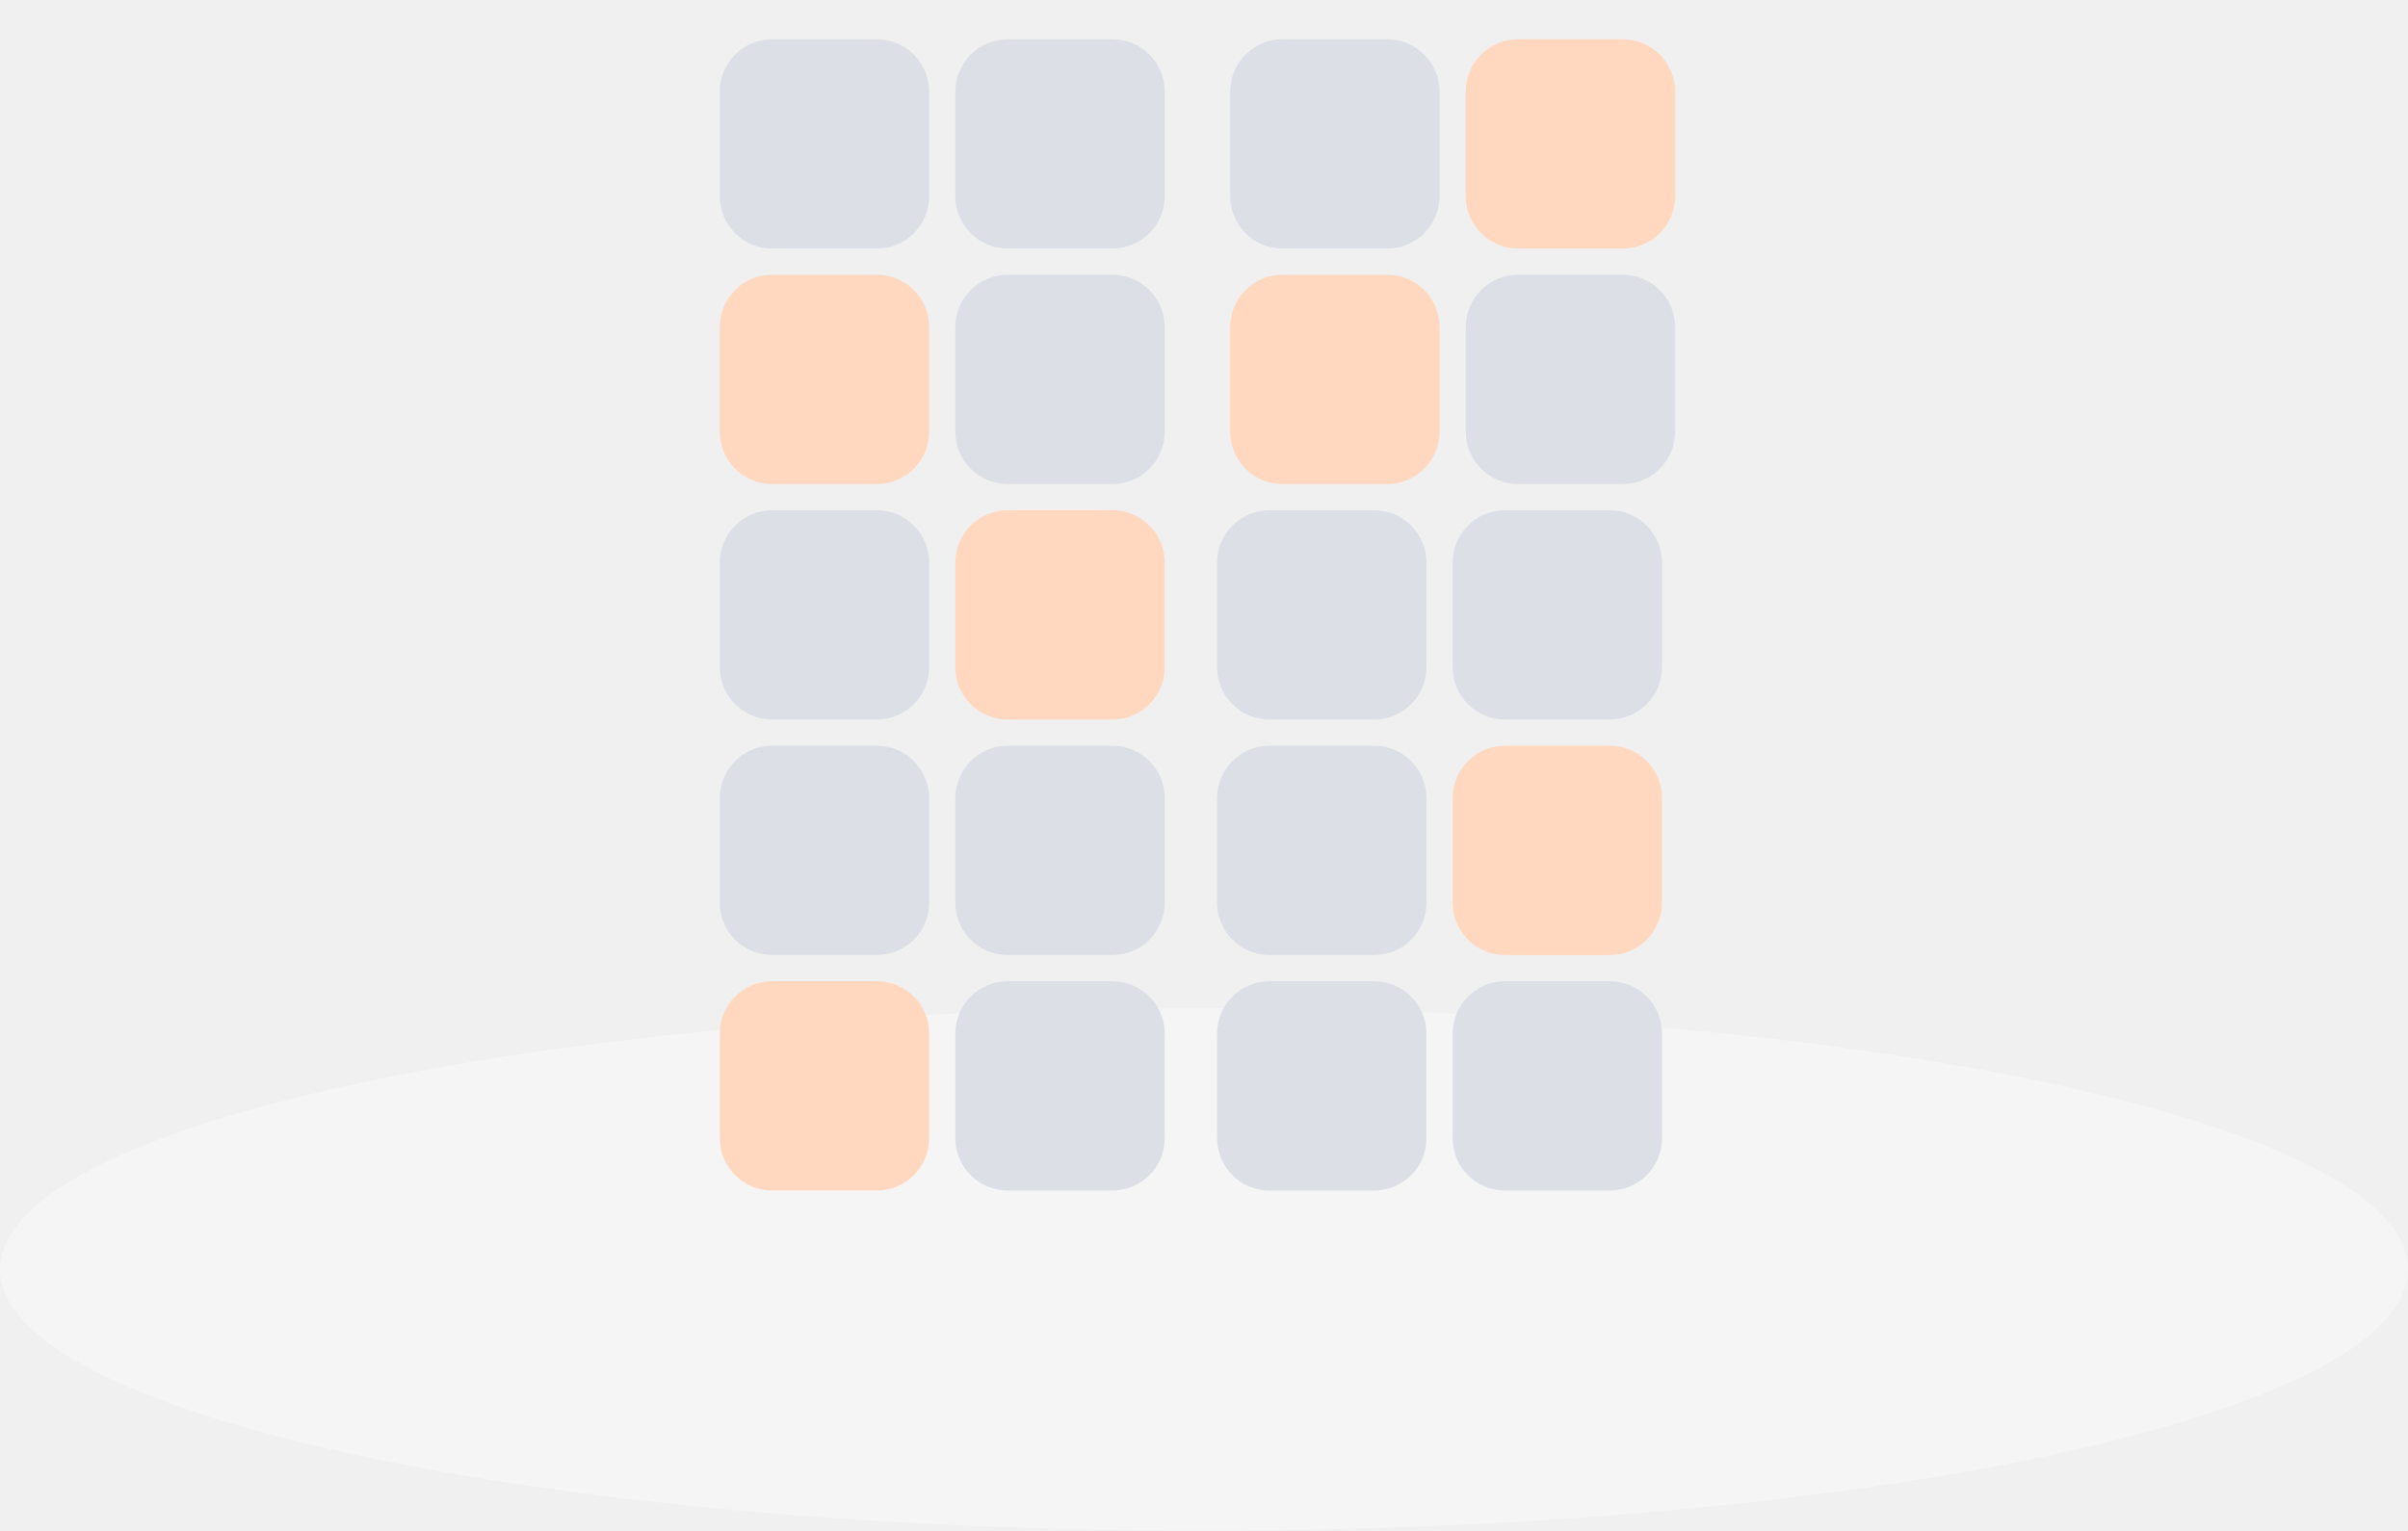
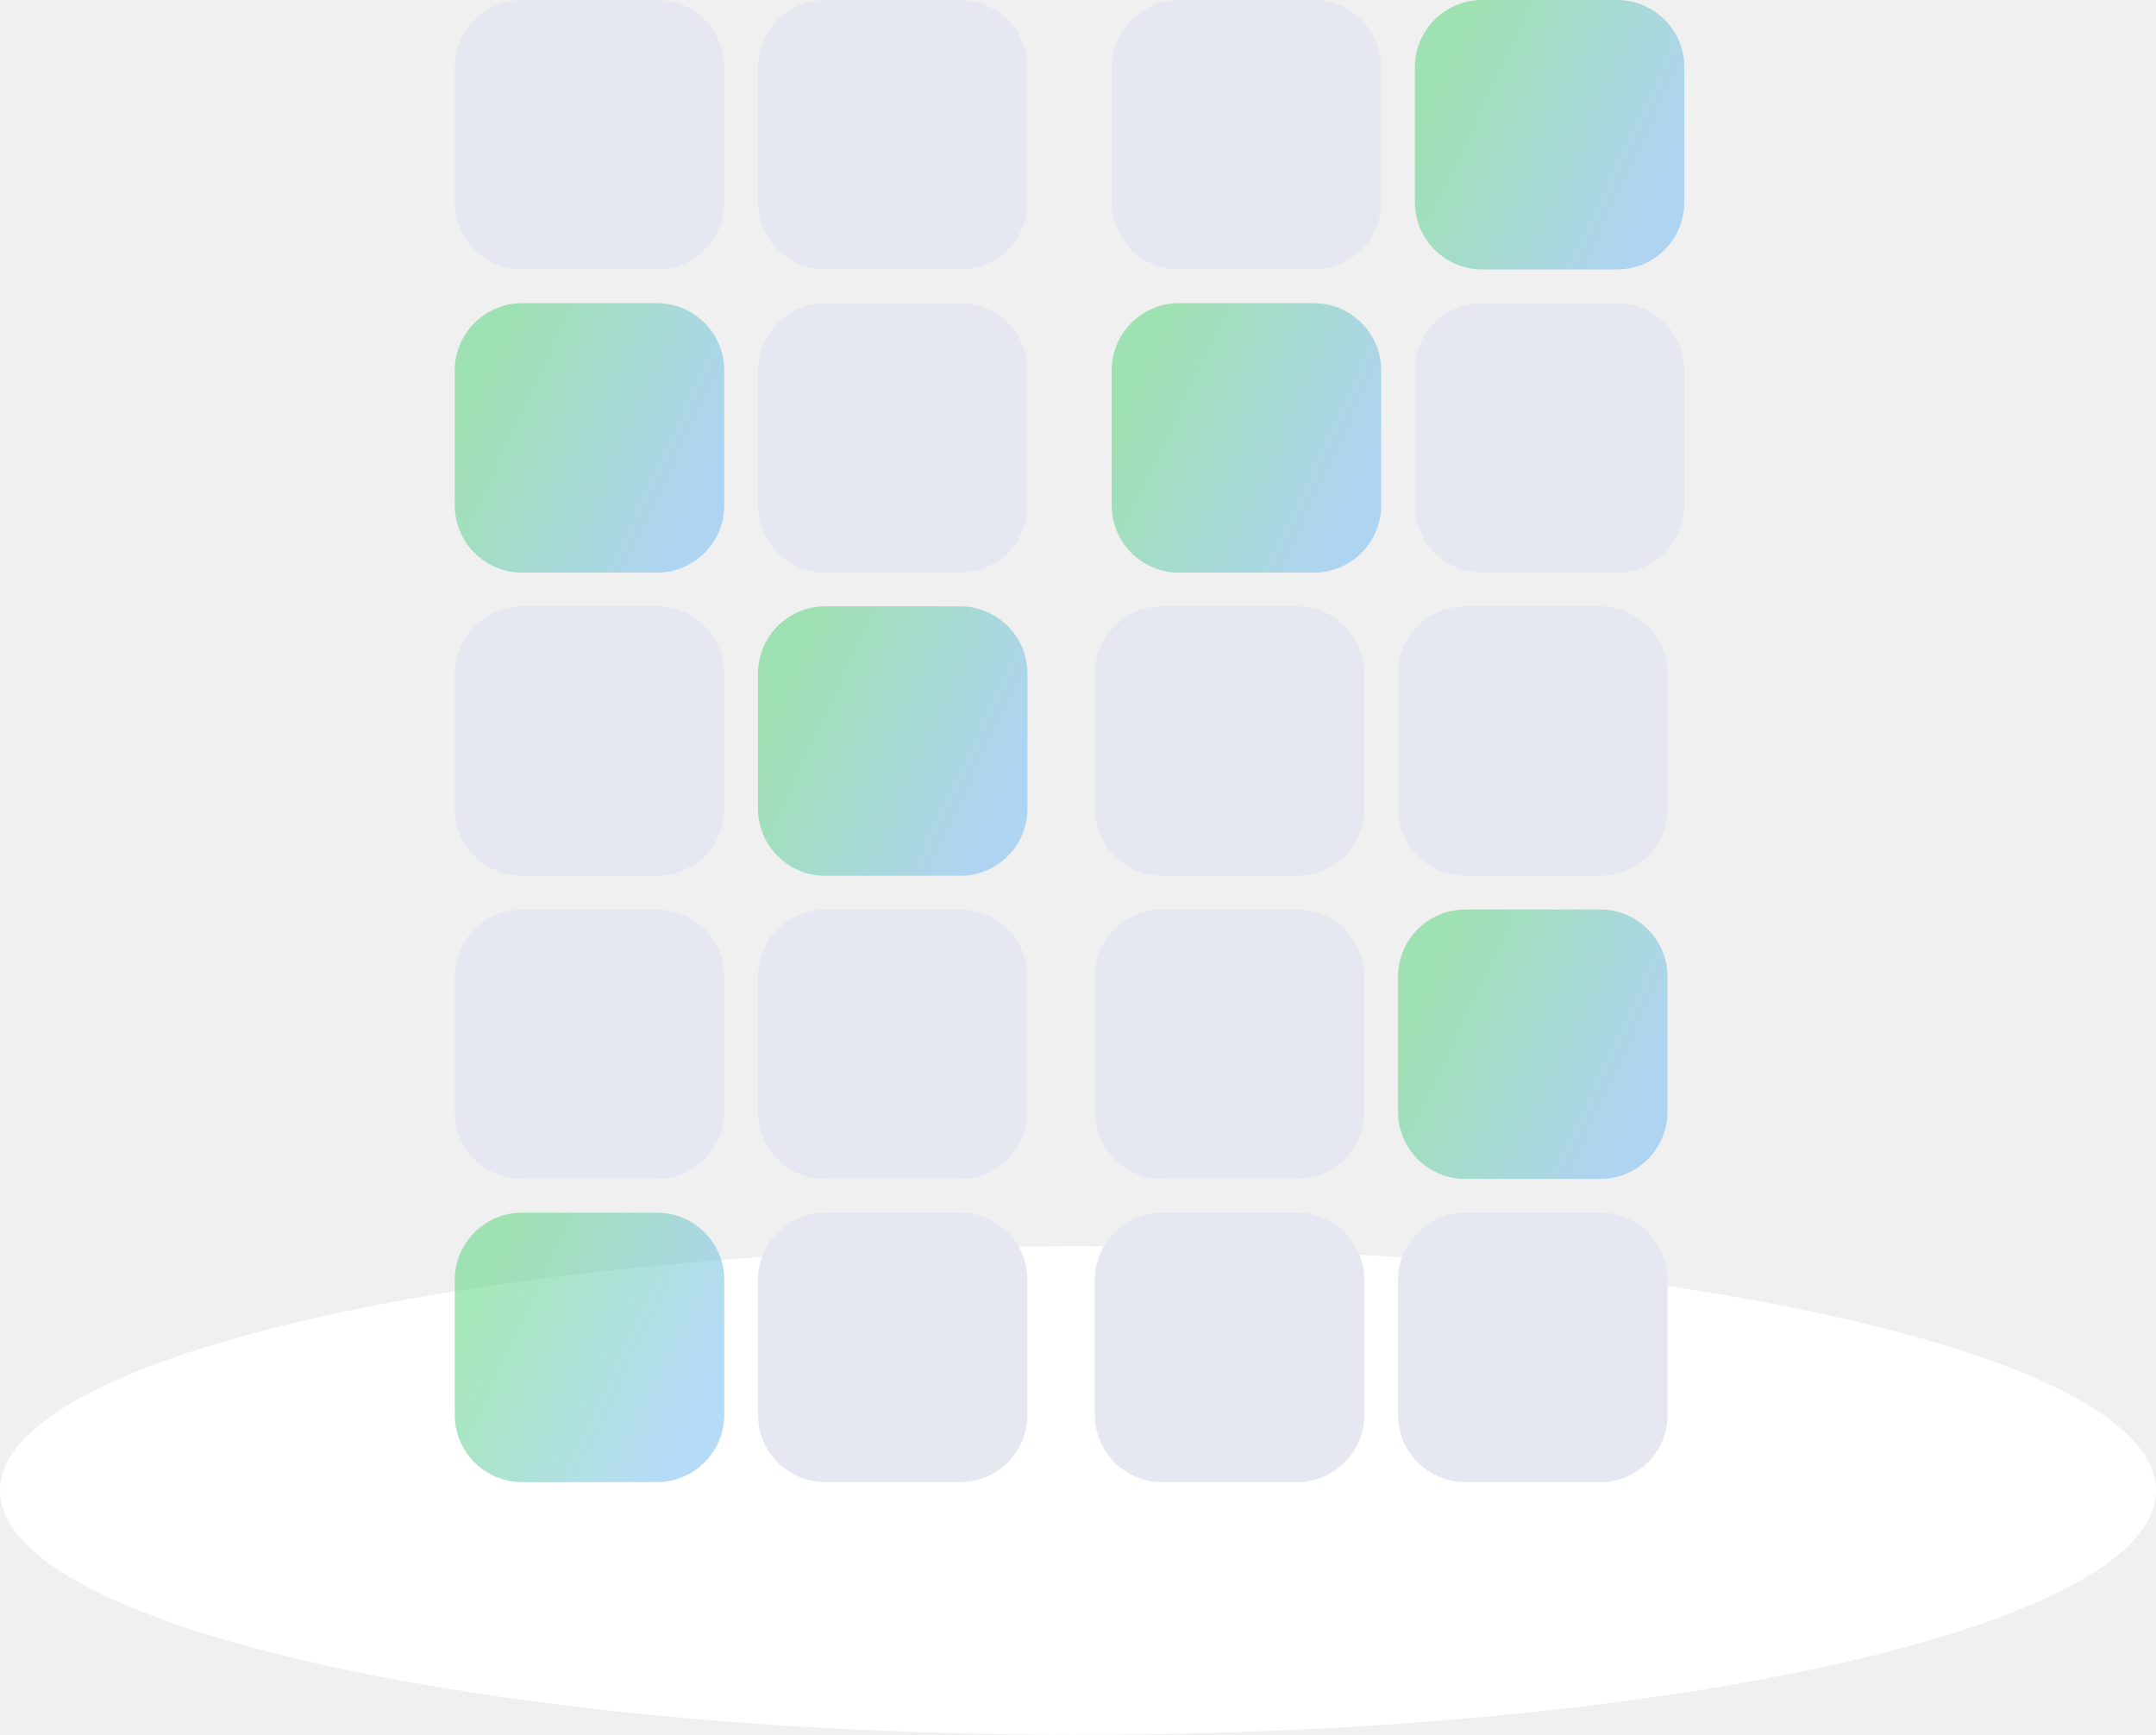
- <svg xmlns="http://www.w3.org/2000/svg" width="184" height="117" viewBox="0 0 184 117" fill="none">
-   <path d="M92 116.998C142.81 116.998 184 108.055 184 97.022C184 85.99 142.81 77.047 92 77.047C41.19 77.047 0 85.99 0 97.022C0 108.055 41.19 116.998 92 116.998Z" fill="#F5F5F5" />
-   <rect x="55" y="75" width="16" height="16" rx="4" fill="#FFD8BF" />
-   <rect x="55" y="57" width="16" height="16" rx="4" fill="#DCE0E6" />
-   <rect x="55" y="39" width="16" height="16" rx="4" fill="#DCE0E6" />
-   <rect x="55" y="21" width="16" height="16" rx="4" fill="#FFD8BF" />
-   <rect x="73" y="21" width="16" height="16" rx="4" fill="#DCE0E6" />
-   <rect x="55" y="3" width="16" height="16" rx="4" fill="#DCE0E6" />
-   <rect x="73" y="3" width="16" height="16" rx="4" fill="#DCE0E6" />
-   <rect x="73" y="75" width="16" height="16" rx="4" fill="#DCE0E6" />
-   <rect x="73" y="57" width="16" height="16" rx="4" fill="#DCE0E6" />
-   <rect x="73" y="39" width="16" height="16" rx="4" fill="#FFD8BF" />
-   <rect x="93" y="75" width="16" height="16" rx="4" fill="#DCE0E6" />
-   <rect x="93" y="57" width="16" height="16" rx="4" fill="#DCE0E6" />
-   <rect x="93" y="39" width="16" height="16" rx="4" fill="#DCE0E6" />
-   <rect x="94" y="21" width="16" height="16" rx="4" fill="#FFD8BF" />
-   <rect x="112" y="21" width="16" height="16" rx="4" fill="#DCE0E6" />
-   <rect x="94" y="3" width="16" height="16" rx="4" fill="#DCE0E6" />
-   <rect x="112" y="3" width="16" height="16" rx="4" fill="#FFD8BF" />
-   <rect x="111" y="75" width="16" height="16" rx="4" fill="#DCE0E6" />
-   <rect x="111" y="57" width="16" height="16" rx="4" fill="#FFD8BF" />
-   <rect x="111" y="39" width="16" height="16" rx="4" fill="#DCE0E6" />
+ <svg xmlns="http://www.w3.org/2000/svg" width="128" height="103" fill="none">
+   <path d="M64 103c35.346 0 64-6.492 64-14.5S99.346 74 64 74C28.654 74 0 80.492 0 88.5S28.654 103 64 103Z" fill="#fff" />
+   <rect opacity=".5" x="27" y="72" width="16" height="16" rx="4" fill="url(#a)" />
+   <rect x="27" y="54" width="16" height="16" rx="4" fill="#E6E8F1" />
+   <rect x="27" y="36" width="16" height="16" rx="4" fill="#E6E8F1" />
+   <rect opacity=".5" x="27" y="18" width="16" height="16" rx="4" fill="url(#b)" />
+   <rect x="45" y="18" width="16" height="16" rx="4" fill="#E6E8F1" />
+   <rect x="27" width="16" height="16" rx="4" fill="#E6E8F1" />
+   <rect x="45" width="16" height="16" rx="4" fill="#E6E8F1" />
+   <rect x="45" y="72" width="16" height="16" rx="4" fill="#E6E8F1" />
+   <rect x="45" y="54" width="16" height="16" rx="4" fill="#E6E8F1" />
+   <rect opacity=".5" x="45" y="36" width="16" height="16" rx="4" fill="url(#c)" />
+   <rect x="65" y="72" width="16" height="16" rx="4" fill="#E6E8F1" />
+   <rect x="65" y="54" width="16" height="16" rx="4" fill="#E6E8F1" />
+   <rect x="65" y="36" width="16" height="16" rx="4" fill="#E6E8F1" />
+   <rect opacity=".5" x="66" y="18" width="16" height="16" rx="4" fill="url(#d)" />
+   <rect x="84" y="18" width="16" height="16" rx="4" fill="#E6E8F1" />
+   <rect x="66" width="16" height="16" rx="4" fill="#E6E8F1" />
+   <rect opacity=".5" x="84" width="16" height="16" rx="4" fill="url(#e)" />
+   <rect x="83" y="72" width="16" height="16" rx="4" fill="#E6E8F1" />
+   <rect opacity=".5" x="83" y="54" width="16" height="16" rx="4" fill="url(#f)" />
+   <rect x="83" y="36" width="16" height="16" rx="4" fill="#E6E8F1" />
+   <defs>
+     <linearGradient id="a" x1="27" y1="80" x2="40.127" y2="86.142" gradientUnits="userSpaceOnUse">
+       <stop stop-color="#4CD174" />
+       <stop offset="1" stop-color="#6DB8F2" />
+     </linearGradient>
+     <linearGradient id="b" x1="27" y1="26" x2="40.127" y2="32.142" gradientUnits="userSpaceOnUse">
+       <stop stop-color="#4CD174" />
+       <stop offset="1" stop-color="#6DB8F2" />
+     </linearGradient>
+     <linearGradient id="c" x1="45" y1="44" x2="58.127" y2="50.142" gradientUnits="userSpaceOnUse">
+       <stop stop-color="#4CD174" />
+       <stop offset="1" stop-color="#6DB8F2" />
+     </linearGradient>
+     <linearGradient id="d" x1="66" y1="26" x2="79.126" y2="32.142" gradientUnits="userSpaceOnUse">
+       <stop stop-color="#4CD174" />
+       <stop offset="1" stop-color="#6DB8F2" />
+     </linearGradient>
+     <linearGradient id="e" x1="84" y1="8" x2="97.126" y2="14.142" gradientUnits="userSpaceOnUse">
+       <stop stop-color="#4CD174" />
+       <stop offset="1" stop-color="#6DB8F2" />
+     </linearGradient>
+     <linearGradient id="f" x1="83" y1="62" x2="96.126" y2="68.142" gradientUnits="userSpaceOnUse">
+       <stop stop-color="#4CD174" />
+       <stop offset="1" stop-color="#6DB8F2" />
+     </linearGradient>
+   </defs>
</svg>
